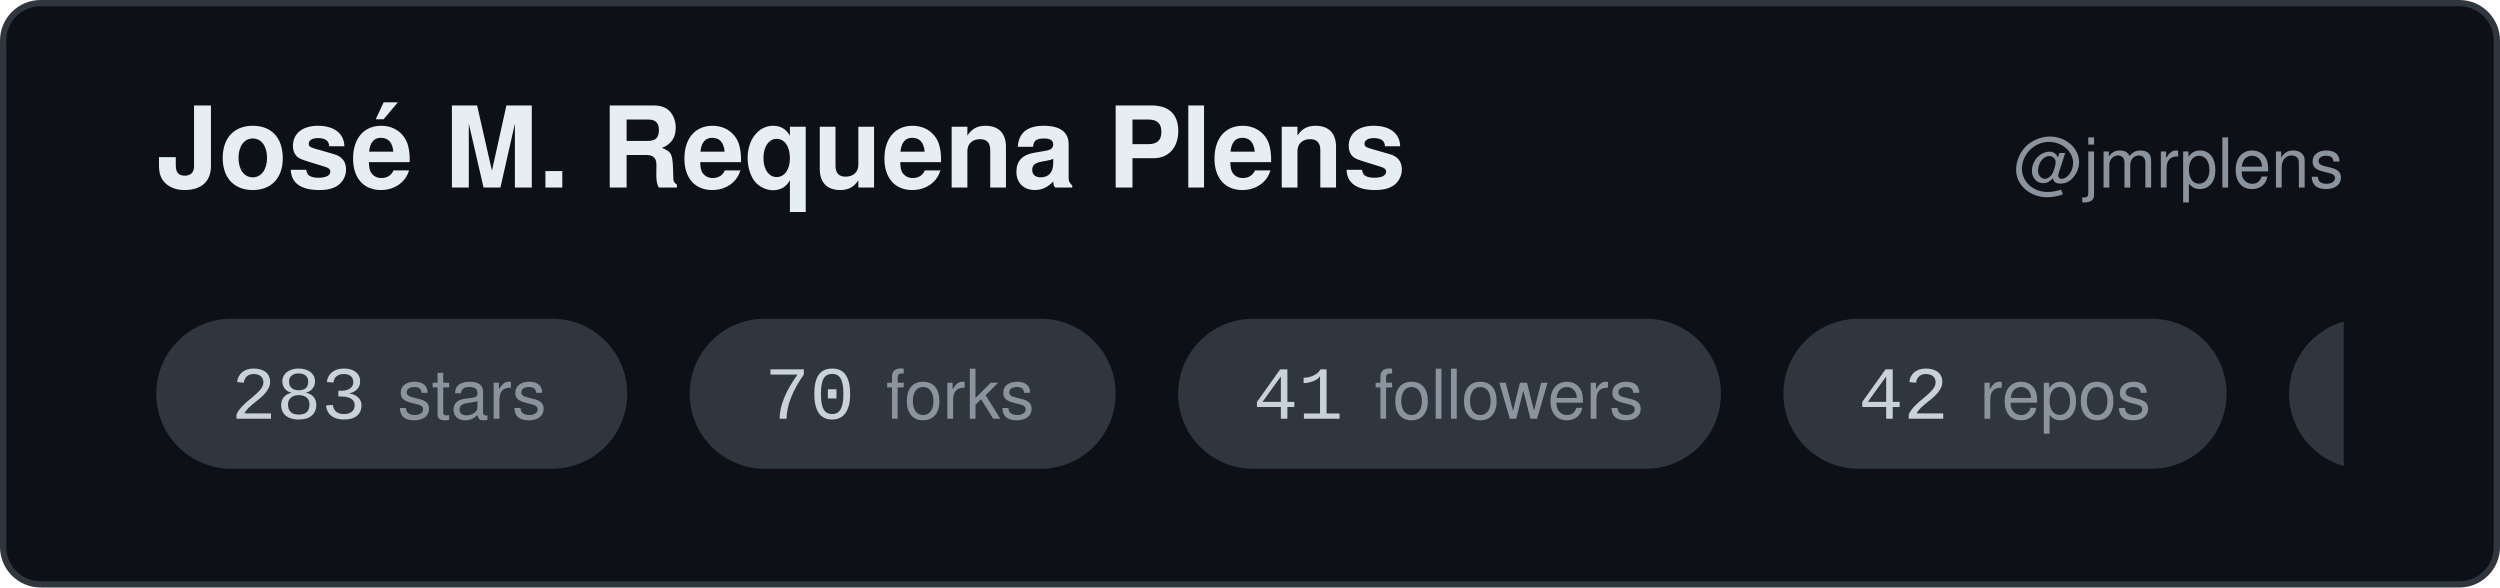
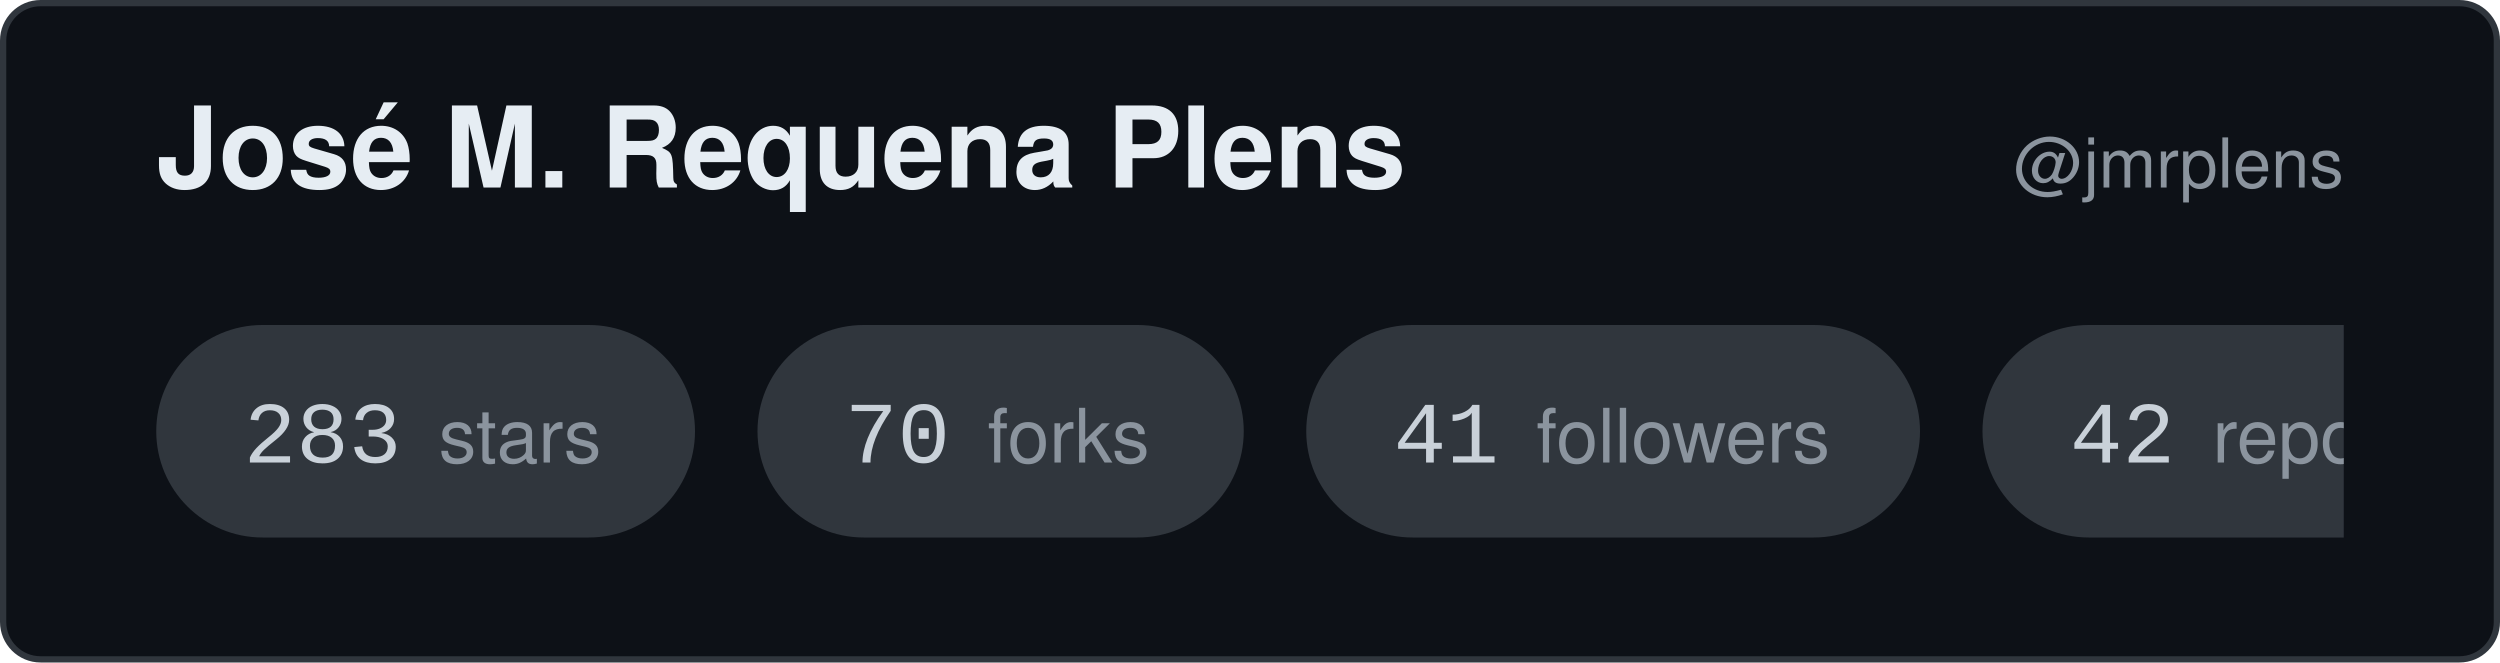
- <svg xmlns="http://www.w3.org/2000/svg" width="400" height="94" viewBox="0 0 400 94" role="img" aria-labelledby="ghcTitle ghcDesc">
+ <svg xmlns="http://www.w3.org/2000/svg" width="400" height="106" viewBox="0 0 400 106" role="img" aria-labelledby="ghcTitle ghcDesc">
  <style>
.bg{fill:#0d1117;stroke:#30363d}
.panel{fill:#161b22}
.t,.v,.big{fill:#e6edf3}
.d,.l,.h,.s{fill:#8b949e}
.n,.c{fill:#c9d1d9}
.star,.pill-v{fill:#e3b341}
.on-accent{fill:#0d1117}
.line{stroke:#58a6ff}
.area{fill:#58a6ff}
.axis,.edge{stroke:#30363d}
.track{fill:#30363d}
.ok{fill:#3fb950}
.fg{fill:#e6edf3}
.h0{fill:#151b23}.h1{fill:#033a16}.h2{fill:#196c2e}.h3{fill:#2ea043}.h4{fill:#56d364}
text{font-family:-apple-system,BlinkMacSystemFont,'Segoe UI',Helvetica,Arial,sans-serif}
.mono{font-family:ui-monospace,SFMono-Regular,'SF Mono',Menlo,Consolas,'Liberation Mono',monospace}
.t{font-size:18px;font-weight:600}
.d{font-size:11px}
.v{font-size:16px;font-weight:600}
.big{font-size:24px;font-weight:700}
.l{font-size:11px}
.h{font-size:10px;font-weight:600;letter-spacing:0.08em}
.n{font-size:12px}
.s{font-size:11px}
.c{font-size:12px}
.line{fill:none;stroke-width:2;stroke-linecap:round;stroke-linejoin:round}
.area{fill-opacity:0.14;stroke:none}
.axis{stroke-width:1}
.edge{fill:none;stroke-width:1}
- .m0{animation:m0 11.75s linear 1}
- @keyframes m0{0%{transform:translateX(0px)}100%{transform:translateX(-1645px)}}
+ .tkv{font-size:14px}
+ .tkl{font-size:12px}
+ .m0{animation:m0 13.33s linear 1}
+ @keyframes m0{0%{transform:translateX(0px)}100%{transform:translateX(-1866px)}}
@media (prefers-reduced-motion:reduce){.m0{animation:none}}
</style>
-   <rect class="bg" x="0.5" y="0.5" width="399" height="93" rx="6" />
+   <rect class="bg" x="0.5" y="0.5" width="399" height="105" rx="6" />
  <text class="t" x="25" y="30" text-anchor="start">José M. Requena Plens</text>
  <text class="s" x="375" y="30" text-anchor="end">@jmrplens</text>
-   <svg x="25" y="46" width="350" height="34">
+   <svg x="25" y="46" width="350" height="46">
    <g class="m0">
-       <rect class="track" x="0" y="5" width="75.35" height="24" rx="12" />
-       <text class="c mono" x="12" y="21" text-anchor="start">283</text>
-       <text class="s" x="38.6" y="21" text-anchor="start">stars</text>
-       <rect class="track" x="85.35" y="5" width="68.15" height="24" rx="12" />
-       <text class="c mono" x="97.35" y="21" text-anchor="start">70</text>
-       <text class="s" x="116.75" y="21" text-anchor="start">forks</text>
-       <rect class="track" x="163.5" y="5" width="86.85" height="24" rx="12" />
-       <text class="c mono" x="175.5" y="21" text-anchor="start">41</text>
-       <text class="s" x="194.9" y="21" text-anchor="start">followers</text>
-       <rect class="track" x="260.35" y="5" width="70.9" height="24" rx="12" />
-       <text class="c mono" x="272.35" y="21" text-anchor="start">42</text>
-       <text class="s" x="291.75" y="21" text-anchor="start">repos</text>
-       <rect class="track" x="341.25" y="5" width="97.95" height="24" rx="12" />
-       <text class="c mono" x="353.25" y="21" text-anchor="start">6.2k</text>
-       <text class="s" x="387.05" y="21" text-anchor="start">contribs</text>
-       <rect class="track" x="449.2" y="5" width="85.3" height="24" rx="12" />
-       <text class="c mono" x="461.2" y="21" text-anchor="start">1.8k</text>
-       <text class="s" x="495" y="21" text-anchor="start">views</text>
-       <rect class="track" x="544.5" y="5" width="88" height="24" rx="12" />
-       <text class="c mono" x="556.5" y="21" text-anchor="start">878</text>
-       <text class="s" x="583.1" y="21" text-anchor="start">visitors</text>
-       <rect class="track" x="642.5" y="5" width="91.35" height="24" rx="12" />
-       <text class="c mono" x="654.5" y="21" text-anchor="start">117k</text>
-       <text class="s" x="688.3" y="21" text-anchor="start">clones</text>
-       <rect class="track" x="743.85" y="5" width="102.35" height="24" rx="12" />
-       <text class="c mono" x="755.85" y="21" text-anchor="start">3.4k</text>
-       <text class="s" x="789.65" y="21" text-anchor="start">commits</text>
-       <rect class="track" x="856.2" y="5" width="78.81" height="24" rx="12" />
-       <text class="c mono" x="868.2" y="21" text-anchor="start">1.2k</text>
-       <text class="s" x="902" y="21" text-anchor="start">PRs</text>
-       <rect class="track" x="945.01" y="5" width="87.45" height="24" rx="12" />
-       <text class="c mono" x="957.01" y="21" text-anchor="start">389</text>
-       <text class="s" x="983.61" y="21" text-anchor="start">reviews</text>
-       <rect class="track" x="1042.46" y="5" width="76.95" height="24" rx="12" />
-       <text class="c mono" x="1054.46" y="21" text-anchor="start">64</text>
-       <text class="s" x="1073.86" y="21" text-anchor="start">issues</text>
-       <rect class="track" x="1129.41" y="5" width="145.8" height="24" rx="12" />
-       <circle cx="1145.41" cy="17" r="4" fill="#3572a5" />
-       <text class="n" x="1155.41" y="21" text-anchor="start">phonometry</text>
-       <path class="star" transform="translate(1227.61 11) scale(0.7)" d="M8 .25a.75.75 0 0 1 .673.418l1.882 3.815 4.21.612a.75.75 0 0 1 .416 1.279l-3.046 2.97.719 4.192a.75.75 0 0 1-1.088.791L8 12.347l-3.766 1.98a.75.75 0 0 1-1.088-.79l.72-4.194L.818 6.374a.75.75 0 0 1 .416-1.28l4.21-.611L7.327.668A.75.75 0 0 1 8 .25Z" />
-       <text class="c mono" x="1241.61" y="21" text-anchor="start">112</text>
-       <rect class="track" x="1285.21" y="5" width="163.68" height="24" rx="12" />
-       <circle cx="1301.21" cy="17" r="4" fill="#3d6117" />
-       <text class="n" x="1311.21" y="21" text-anchor="start">TFG-TFM_EPS</text>
-       <path class="star" transform="translate(1408.49 11) scale(0.7)" d="M8 .25a.75.75 0 0 1 .673.418l1.882 3.815 4.21.612a.75.75 0 0 1 .416 1.279l-3.046 2.97.719 4.192a.75.75 0 0 1-1.088.791L8 12.347l-3.766 1.98a.75.75 0 0 1-1.088-.79l.72-4.194L.818 6.374a.75.75 0 0 1 .416-1.28l4.21-.611L7.327.668A.75.75 0 0 1 8 .25Z" />
-       <text class="c mono" x="1422.49" y="21" text-anchor="start">84</text>
-       <rect class="track" x="1458.89" y="5" width="175.8" height="24" rx="12" />
-       <circle cx="1474.89" cy="17" r="4" fill="#00add8" />
-       <text class="n" x="1484.89" y="21" text-anchor="start">gitlab-mcp-server</text>
-       <path class="star" transform="translate(1594.29 11) scale(0.7)" d="M8 .25a.75.75 0 0 1 .673.418l1.882 3.815 4.21.612a.75.75 0 0 1 .416 1.279l-3.046 2.97.719 4.192a.75.75 0 0 1-1.088.791L8 12.347l-3.766 1.98a.75.75 0 0 1-1.088-.79l.72-4.194L.818 6.374a.75.75 0 0 1 .416-1.28l4.21-.611L7.327.668A.75.75 0 0 1 8 .25Z" />
-       <text class="c mono" x="1608.29" y="21" text-anchor="start">33</text>
-       <rect class="track" x="1645" y="5" width="75.35" height="24" rx="12" />
-       <text class="c mono" x="1657" y="21" text-anchor="start">283</text>
-       <text class="s" x="1683.6" y="21" text-anchor="start">stars</text>
-       <rect class="track" x="1730.35" y="5" width="68.15" height="24" rx="12" />
-       <text class="c mono" x="1742.35" y="21" text-anchor="start">70</text>
-       <text class="s" x="1761.75" y="21" text-anchor="start">forks</text>
-       <rect class="track" x="1808.5" y="5" width="86.85" height="24" rx="12" />
-       <text class="c mono" x="1820.5" y="21" text-anchor="start">41</text>
-       <text class="s" x="1839.9" y="21" text-anchor="start">followers</text>
-       <rect class="track" x="1905.35" y="5" width="70.9" height="24" rx="12" />
-       <text class="c mono" x="1917.35" y="21" text-anchor="start">42</text>
-       <text class="s" x="1936.75" y="21" text-anchor="start">repos</text>
-       <rect class="track" x="1986.25" y="5" width="97.95" height="24" rx="12" />
-       <text class="c mono" x="1998.25" y="21" text-anchor="start">6.2k</text>
-       <text class="s" x="2032.05" y="21" text-anchor="start">contribs</text>
-       <rect class="track" x="2094.2" y="5" width="85.3" height="24" rx="12" />
-       <text class="c mono" x="2106.2" y="21" text-anchor="start">1.8k</text>
-       <text class="s" x="2140" y="21" text-anchor="start">views</text>
-       <rect class="track" x="2189.5" y="5" width="88" height="24" rx="12" />
-       <text class="c mono" x="2201.5" y="21" text-anchor="start">878</text>
-       <text class="s" x="2228.1" y="21" text-anchor="start">visitors</text>
-       <rect class="track" x="2287.5" y="5" width="91.35" height="24" rx="12" />
-       <text class="c mono" x="2299.5" y="21" text-anchor="start">117k</text>
-       <text class="s" x="2333.3" y="21" text-anchor="start">clones</text>
-       <rect class="track" x="2388.85" y="5" width="102.35" height="24" rx="12" />
-       <text class="c mono" x="2400.85" y="21" text-anchor="start">3.4k</text>
-       <text class="s" x="2434.65" y="21" text-anchor="start">commits</text>
-       <rect class="track" x="2501.2" y="5" width="78.81" height="24" rx="12" />
-       <text class="c mono" x="2513.2" y="21" text-anchor="start">1.2k</text>
-       <text class="s" x="2547" y="21" text-anchor="start">PRs</text>
-       <rect class="track" x="2590.01" y="5" width="87.45" height="24" rx="12" />
-       <text class="c mono" x="2602.01" y="21" text-anchor="start">389</text>
-       <text class="s" x="2628.61" y="21" text-anchor="start">reviews</text>
-       <rect class="track" x="2687.46" y="5" width="76.95" height="24" rx="12" />
-       <text class="c mono" x="2699.46" y="21" text-anchor="start">64</text>
-       <text class="s" x="2718.86" y="21" text-anchor="start">issues</text>
-       <rect class="track" x="2774.41" y="5" width="145.8" height="24" rx="12" />
-       <circle cx="2790.41" cy="17" r="4" fill="#3572a5" />
-       <text class="n" x="2800.41" y="21" text-anchor="start">phonometry</text>
-       <path class="star" transform="translate(2872.61 11) scale(0.7)" d="M8 .25a.75.75 0 0 1 .673.418l1.882 3.815 4.21.612a.75.75 0 0 1 .416 1.279l-3.046 2.97.719 4.192a.75.75 0 0 1-1.088.791L8 12.347l-3.766 1.98a.75.75 0 0 1-1.088-.79l.72-4.194L.818 6.374a.75.75 0 0 1 .416-1.28l4.21-.611L7.327.668A.75.75 0 0 1 8 .25Z" />
-       <text class="c mono" x="2886.61" y="21" text-anchor="start">112</text>
-       <rect class="track" x="2930.21" y="5" width="163.68" height="24" rx="12" />
-       <circle cx="2946.21" cy="17" r="4" fill="#3d6117" />
-       <text class="n" x="2956.21" y="21" text-anchor="start">TFG-TFM_EPS</text>
-       <path class="star" transform="translate(3053.49 11) scale(0.7)" d="M8 .25a.75.75 0 0 1 .673.418l1.882 3.815 4.21.612a.75.75 0 0 1 .416 1.279l-3.046 2.97.719 4.192a.75.75 0 0 1-1.088.791L8 12.347l-3.766 1.98a.75.75 0 0 1-1.088-.79l.72-4.194L.818 6.374a.75.75 0 0 1 .416-1.28l4.21-.611L7.327.668A.75.75 0 0 1 8 .25Z" />
-       <text class="c mono" x="3067.49" y="21" text-anchor="start">84</text>
-       <rect class="track" x="3103.89" y="5" width="175.8" height="24" rx="12" />
-       <circle cx="3119.89" cy="17" r="4" fill="#00add8" />
-       <text class="n" x="3129.89" y="21" text-anchor="start">gitlab-mcp-server</text>
-       <path class="star" transform="translate(3239.29 11) scale(0.7)" d="M8 .25a.75.75 0 0 1 .673.418l1.882 3.815 4.21.612a.75.75 0 0 1 .416 1.279l-3.046 2.97.719 4.192a.75.75 0 0 1-1.088.791L8 12.347l-3.766 1.98a.75.75 0 0 1-1.088-.79l.72-4.194L.818 6.374a.75.75 0 0 1 .416-1.28l4.21-.611L7.327.668A.75.75 0 0 1 8 .25Z" />
-       <text class="c mono" x="3253.29" y="21" text-anchor="start">33</text>
+       <rect class="track" x="0" y="6" width="86.2" height="34" rx="17" />
+       <text class="c mono tkv" x="14" y="28" text-anchor="start">283</text>
+       <text class="s tkl" x="45.2" y="28" text-anchor="start">stars</text>
+       <rect class="track" x="96.2" y="6" width="77.8" height="34" rx="17" />
+       <text class="c mono tkv" x="110.2" y="28" text-anchor="start">70</text>
+       <text class="s tkl" x="133" y="28" text-anchor="start">forks</text>
+       <rect class="track" x="184" y="6" width="98.2" height="34" rx="17" />
+       <text class="c mono tkv" x="198" y="28" text-anchor="start">41</text>
+       <text class="s tkl" x="220.8" y="28" text-anchor="start">followers</text>
+       <rect class="track" x="292.2" y="6" width="80.8" height="34" rx="17" />
+       <text class="c mono tkv" x="306.2" y="28" text-anchor="start">42</text>
+       <text class="s tkl" x="329" y="28" text-anchor="start">repos</text>
+       <rect class="track" x="383" y="6" width="111.4" height="34" rx="17" />
+       <text class="c mono tkv" x="397" y="28" text-anchor="start">6.2k</text>
+       <text class="s tkl" x="436.6" y="28" text-anchor="start">contribs</text>
+       <rect class="track" x="504.4" y="6" width="97.6" height="34" rx="17" />
+       <text class="c mono tkv" x="518.4" y="28" text-anchor="start">1.8k</text>
+       <text class="s tkl" x="558" y="28" text-anchor="start">views</text>
+       <rect class="track" x="612" y="6" width="100" height="34" rx="17" />
+       <text class="c mono tkv" x="626" y="28" text-anchor="start">878</text>
+       <text class="s tkl" x="657.2" y="28" text-anchor="start">visitors</text>
+       <rect class="track" x="722" y="6" width="104.2" height="34" rx="17" />
+       <text class="c mono tkv" x="736" y="28" text-anchor="start">117k</text>
+       <text class="s tkl" x="775.6" y="28" text-anchor="start">clones</text>
+       <rect class="track" x="836.2" y="6" width="116.2" height="34" rx="17" />
+       <text class="c mono tkv" x="850.2" y="28" text-anchor="start">3.4k</text>
+       <text class="s tkl" x="889.8" y="28" text-anchor="start">commits</text>
+       <rect class="track" x="962.4" y="6" width="90.52" height="34" rx="17" />
+       <text class="c mono tkv" x="976.4" y="28" text-anchor="start">1.2k</text>
+       <text class="s tkl" x="1016" y="28" text-anchor="start">PRs</text>
+       <rect class="track" x="1062.92" y="6" width="99.4" height="34" rx="17" />
+       <text class="c mono tkv" x="1076.92" y="28" text-anchor="start">389</text>
+       <text class="s tkl" x="1108.12" y="28" text-anchor="start">reviews</text>
+       <rect class="track" x="1172.32" y="6" width="87.4" height="34" rx="17" />
+       <text class="c mono tkv" x="1186.32" y="28" text-anchor="start">64</text>
+       <text class="s tkl" x="1209.12" y="28" text-anchor="start">issues</text>
+       <rect class="track" x="1269.72" y="6" width="170.1" height="34" rx="17" />
+       <circle cx="1288.72" cy="23" r="5" fill="#3572a5" />
+       <text class="n tkv" x="1299.72" y="28" text-anchor="start">phonometry</text>
+       <path class="star" transform="translate(1383.62 17) scale(0.8)" d="M8 .25a.75.75 0 0 1 .673.418l1.882 3.815 4.21.612a.75.75 0 0 1 .416 1.279l-3.046 2.97.719 4.192a.75.75 0 0 1-1.088.791L8 12.347l-3.766 1.98a.75.75 0 0 1-1.088-.79l.72-4.194L.818 6.374a.75.75 0 0 1 .416-1.28l4.21-.611L7.327.668A.75.75 0 0 1 8 .25Z" />
+       <text class="c mono tkv" x="1400.62" y="28" text-anchor="start">112</text>
+       <rect class="track" x="1449.82" y="6" width="190.96" height="34" rx="17" />
+       <circle cx="1468.82" cy="23" r="5" fill="#3d6117" />
+       <text class="n tkv" x="1479.82" y="28" text-anchor="start">TFG-TFM_EPS</text>
+       <path class="star" transform="translate(1592.98 17) scale(0.8)" d="M8 .25a.75.75 0 0 1 .673.418l1.882 3.815 4.21.612a.75.75 0 0 1 .416 1.279l-3.046 2.97.719 4.192a.75.75 0 0 1-1.088.791L8 12.347l-3.766 1.98a.75.75 0 0 1-1.088-.79l.72-4.194L.818 6.374a.75.75 0 0 1 .416-1.28l4.21-.611L7.327.668A.75.75 0 0 1 8 .25Z" />
+       <text class="c mono tkv" x="1609.98" y="28" text-anchor="start">84</text>
+       <rect class="track" x="1650.78" y="6" width="205.1" height="34" rx="17" />
+       <circle cx="1669.78" cy="23" r="5" fill="#00add8" />
+       <text class="n tkv" x="1680.78" y="28" text-anchor="start">gitlab-mcp-server</text>
+       <path class="star" transform="translate(1808.08 17) scale(0.8)" d="M8 .25a.75.75 0 0 1 .673.418l1.882 3.815 4.21.612a.75.75 0 0 1 .416 1.279l-3.046 2.97.719 4.192a.75.75 0 0 1-1.088.791L8 12.347l-3.766 1.98a.75.75 0 0 1-1.088-.79l.72-4.194L.818 6.374a.75.75 0 0 1 .416-1.28l4.21-.611L7.327.668A.75.75 0 0 1 8 .25Z" />
+       <text class="c mono tkv" x="1825.08" y="28" text-anchor="start">33</text>
+       <rect class="track" x="1866" y="6" width="86.2" height="34" rx="17" />
+       <text class="c mono tkv" x="1880" y="28" text-anchor="start">283</text>
+       <text class="s tkl" x="1911.2" y="28" text-anchor="start">stars</text>
+       <rect class="track" x="1962.2" y="6" width="77.8" height="34" rx="17" />
+       <text class="c mono tkv" x="1976.2" y="28" text-anchor="start">70</text>
+       <text class="s tkl" x="1999" y="28" text-anchor="start">forks</text>
+       <rect class="track" x="2050" y="6" width="98.2" height="34" rx="17" />
+       <text class="c mono tkv" x="2064" y="28" text-anchor="start">41</text>
+       <text class="s tkl" x="2086.8" y="28" text-anchor="start">followers</text>
+       <rect class="track" x="2158.2" y="6" width="80.8" height="34" rx="17" />
+       <text class="c mono tkv" x="2172.2" y="28" text-anchor="start">42</text>
+       <text class="s tkl" x="2195" y="28" text-anchor="start">repos</text>
+       <rect class="track" x="2249" y="6" width="111.4" height="34" rx="17" />
+       <text class="c mono tkv" x="2263" y="28" text-anchor="start">6.2k</text>
+       <text class="s tkl" x="2302.6" y="28" text-anchor="start">contribs</text>
+       <rect class="track" x="2370.4" y="6" width="97.6" height="34" rx="17" />
+       <text class="c mono tkv" x="2384.4" y="28" text-anchor="start">1.8k</text>
+       <text class="s tkl" x="2424" y="28" text-anchor="start">views</text>
+       <rect class="track" x="2478" y="6" width="100" height="34" rx="17" />
+       <text class="c mono tkv" x="2492" y="28" text-anchor="start">878</text>
+       <text class="s tkl" x="2523.2" y="28" text-anchor="start">visitors</text>
+       <rect class="track" x="2588" y="6" width="104.2" height="34" rx="17" />
+       <text class="c mono tkv" x="2602" y="28" text-anchor="start">117k</text>
+       <text class="s tkl" x="2641.6" y="28" text-anchor="start">clones</text>
+       <rect class="track" x="2702.2" y="6" width="116.2" height="34" rx="17" />
+       <text class="c mono tkv" x="2716.2" y="28" text-anchor="start">3.4k</text>
+       <text class="s tkl" x="2755.8" y="28" text-anchor="start">commits</text>
+       <rect class="track" x="2828.4" y="6" width="90.52" height="34" rx="17" />
+       <text class="c mono tkv" x="2842.4" y="28" text-anchor="start">1.2k</text>
+       <text class="s tkl" x="2882" y="28" text-anchor="start">PRs</text>
+       <rect class="track" x="2928.92" y="6" width="99.4" height="34" rx="17" />
+       <text class="c mono tkv" x="2942.92" y="28" text-anchor="start">389</text>
+       <text class="s tkl" x="2974.12" y="28" text-anchor="start">reviews</text>
+       <rect class="track" x="3038.32" y="6" width="87.4" height="34" rx="17" />
+       <text class="c mono tkv" x="3052.32" y="28" text-anchor="start">64</text>
+       <text class="s tkl" x="3075.12" y="28" text-anchor="start">issues</text>
+       <rect class="track" x="3135.72" y="6" width="170.1" height="34" rx="17" />
+       <circle cx="3154.72" cy="23" r="5" fill="#3572a5" />
+       <text class="n tkv" x="3165.72" y="28" text-anchor="start">phonometry</text>
+       <path class="star" transform="translate(3249.62 17) scale(0.8)" d="M8 .25a.75.75 0 0 1 .673.418l1.882 3.815 4.21.612a.75.75 0 0 1 .416 1.279l-3.046 2.97.719 4.192a.75.75 0 0 1-1.088.791L8 12.347l-3.766 1.98a.75.75 0 0 1-1.088-.79l.72-4.194L.818 6.374a.75.75 0 0 1 .416-1.28l4.21-.611L7.327.668A.75.75 0 0 1 8 .25Z" />
+       <text class="c mono tkv" x="3266.62" y="28" text-anchor="start">112</text>
+       <rect class="track" x="3315.82" y="6" width="190.96" height="34" rx="17" />
+       <circle cx="3334.82" cy="23" r="5" fill="#3d6117" />
+       <text class="n tkv" x="3345.82" y="28" text-anchor="start">TFG-TFM_EPS</text>
+       <path class="star" transform="translate(3458.98 17) scale(0.8)" d="M8 .25a.75.75 0 0 1 .673.418l1.882 3.815 4.21.612a.75.75 0 0 1 .416 1.279l-3.046 2.97.719 4.192a.75.75 0 0 1-1.088.791L8 12.347l-3.766 1.98a.75.75 0 0 1-1.088-.79l.72-4.194L.818 6.374a.75.75 0 0 1 .416-1.28l4.21-.611L7.327.668A.75.75 0 0 1 8 .25Z" />
+       <text class="c mono tkv" x="3475.98" y="28" text-anchor="start">84</text>
+       <rect class="track" x="3516.78" y="6" width="205.1" height="34" rx="17" />
+       <circle cx="3535.78" cy="23" r="5" fill="#00add8" />
+       <text class="n tkv" x="3546.78" y="28" text-anchor="start">gitlab-mcp-server</text>
+       <path class="star" transform="translate(3674.08 17) scale(0.8)" d="M8 .25a.75.75 0 0 1 .673.418l1.882 3.815 4.21.612a.75.75 0 0 1 .416 1.279l-3.046 2.97.719 4.192a.75.75 0 0 1-1.088.791L8 12.347l-3.766 1.98a.75.75 0 0 1-1.088-.79l.72-4.194L.818 6.374a.75.75 0 0 1 .416-1.28l4.21-.611L7.327.668A.75.75 0 0 1 8 .25Z" />
+       <text class="c mono tkv" x="3691.08" y="28" text-anchor="start">33</text>
    </g>
  </svg>
</svg>
